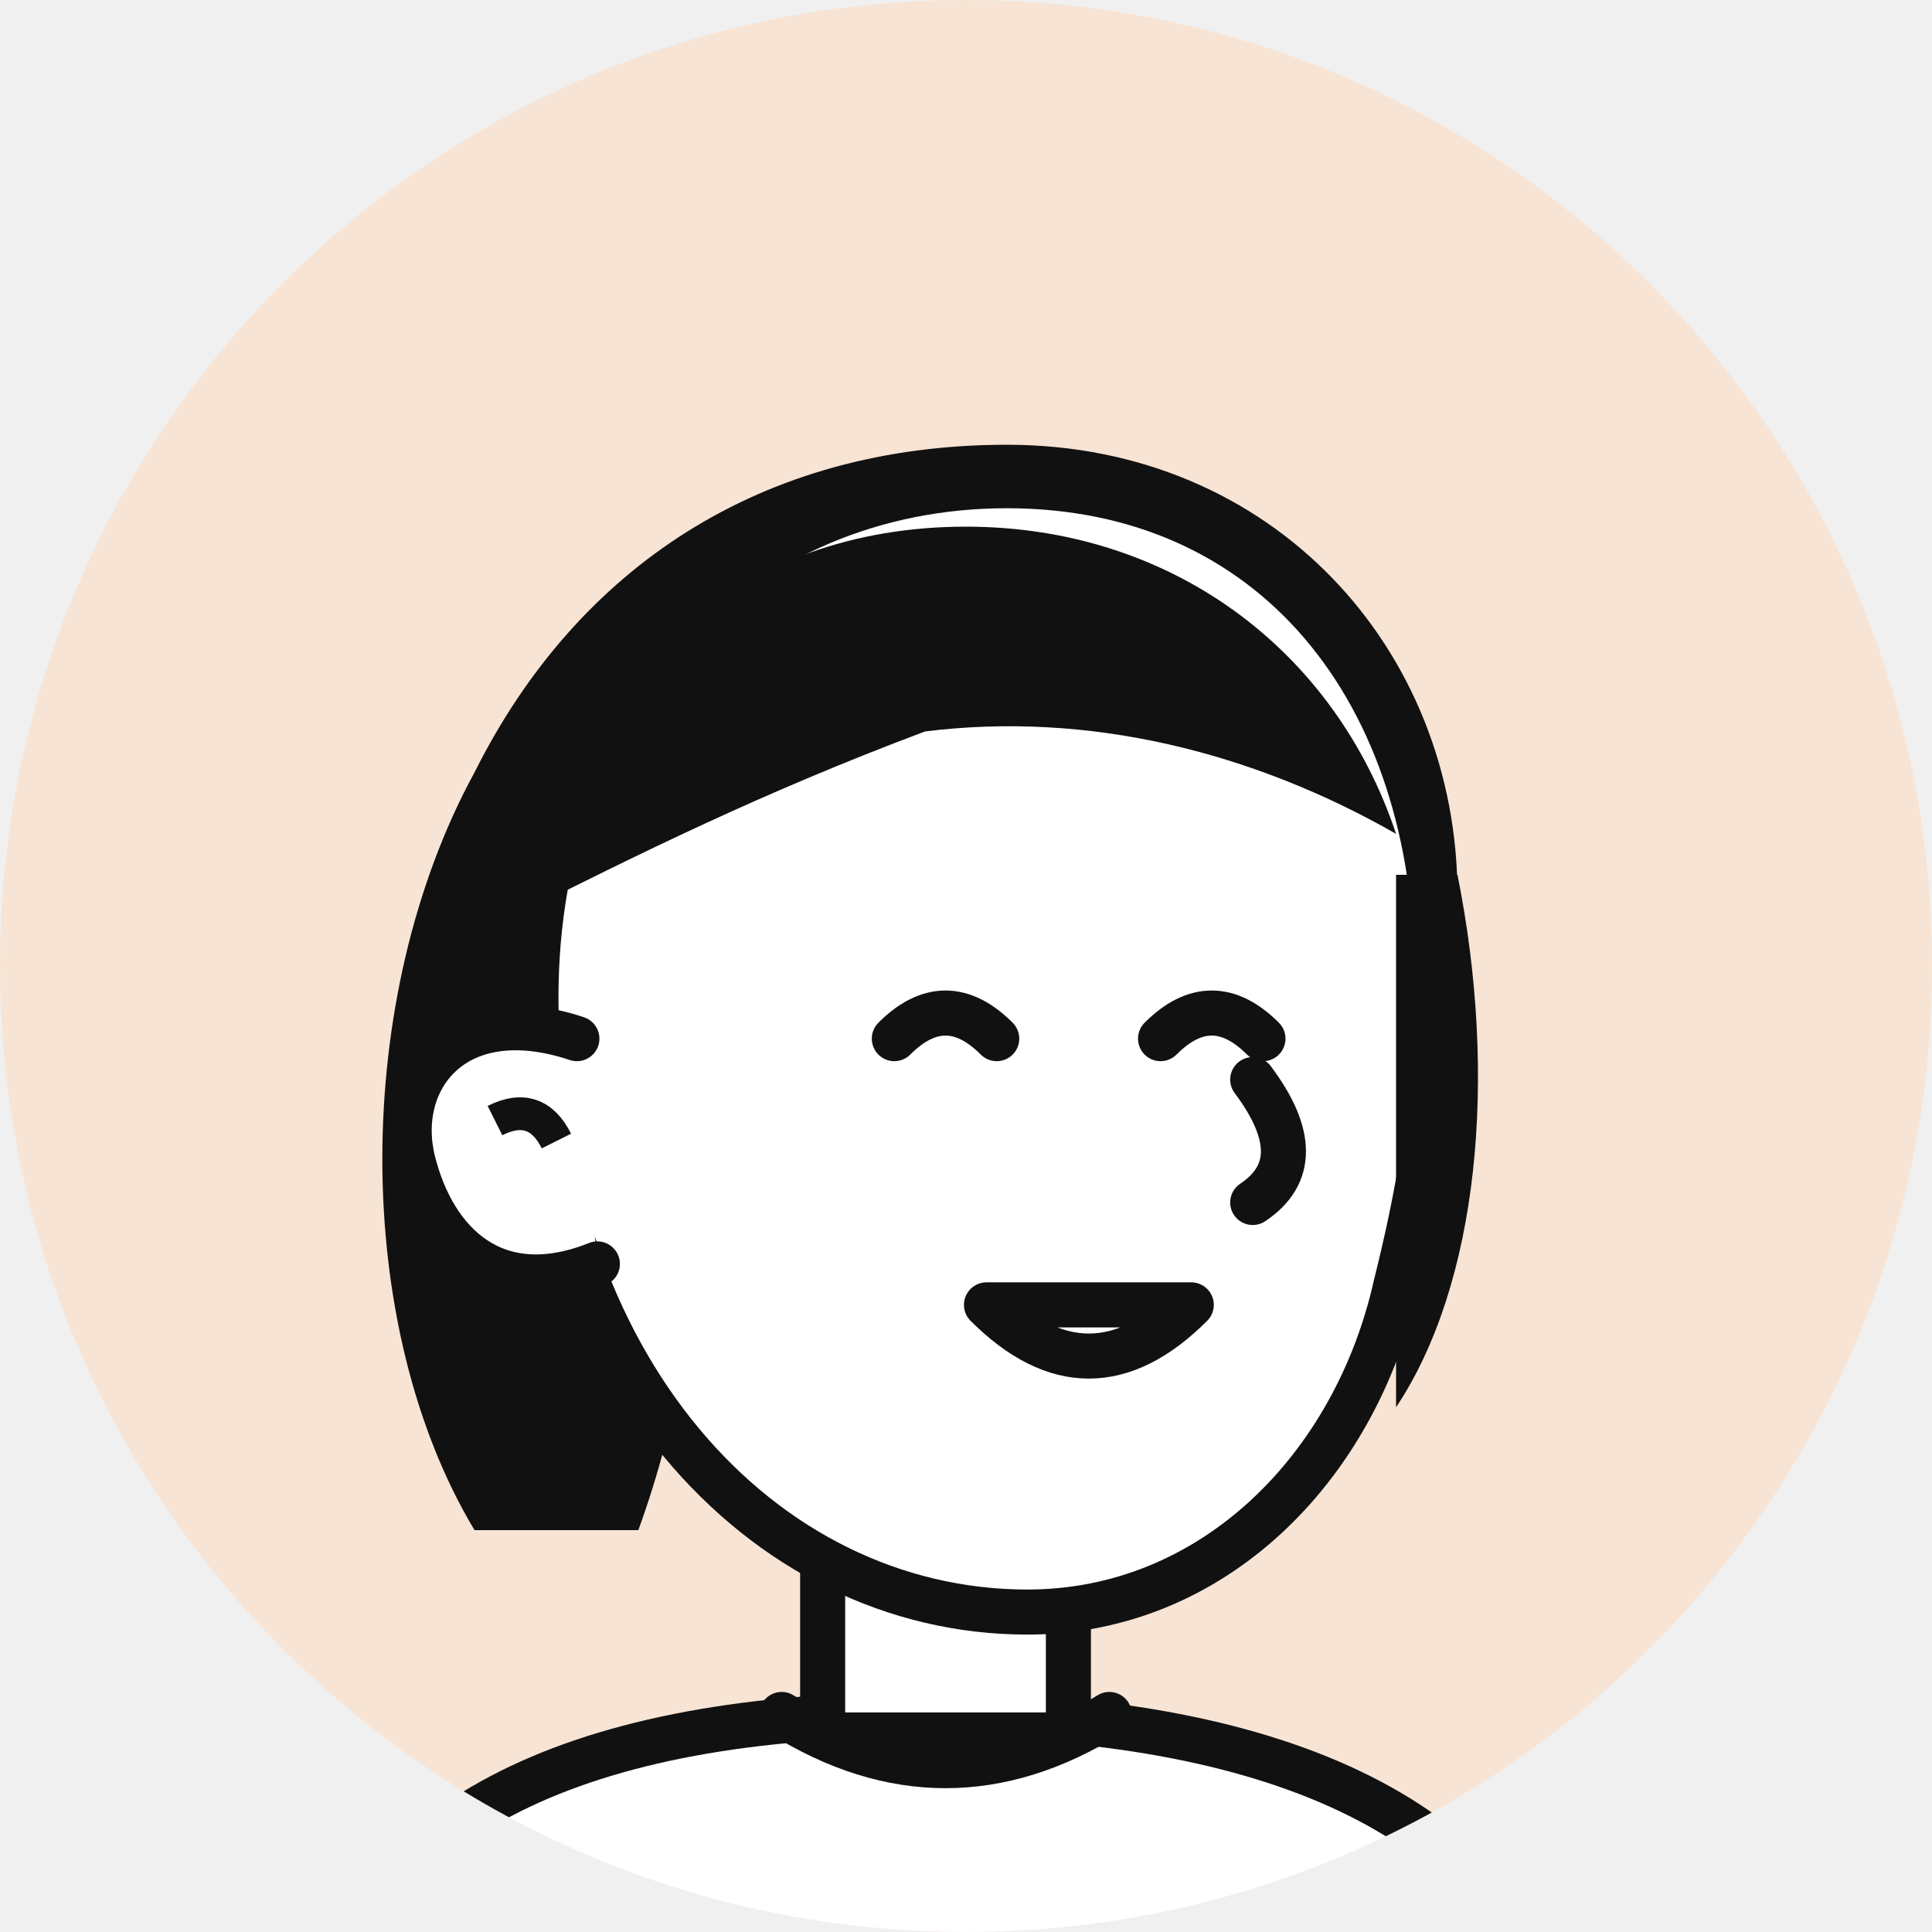
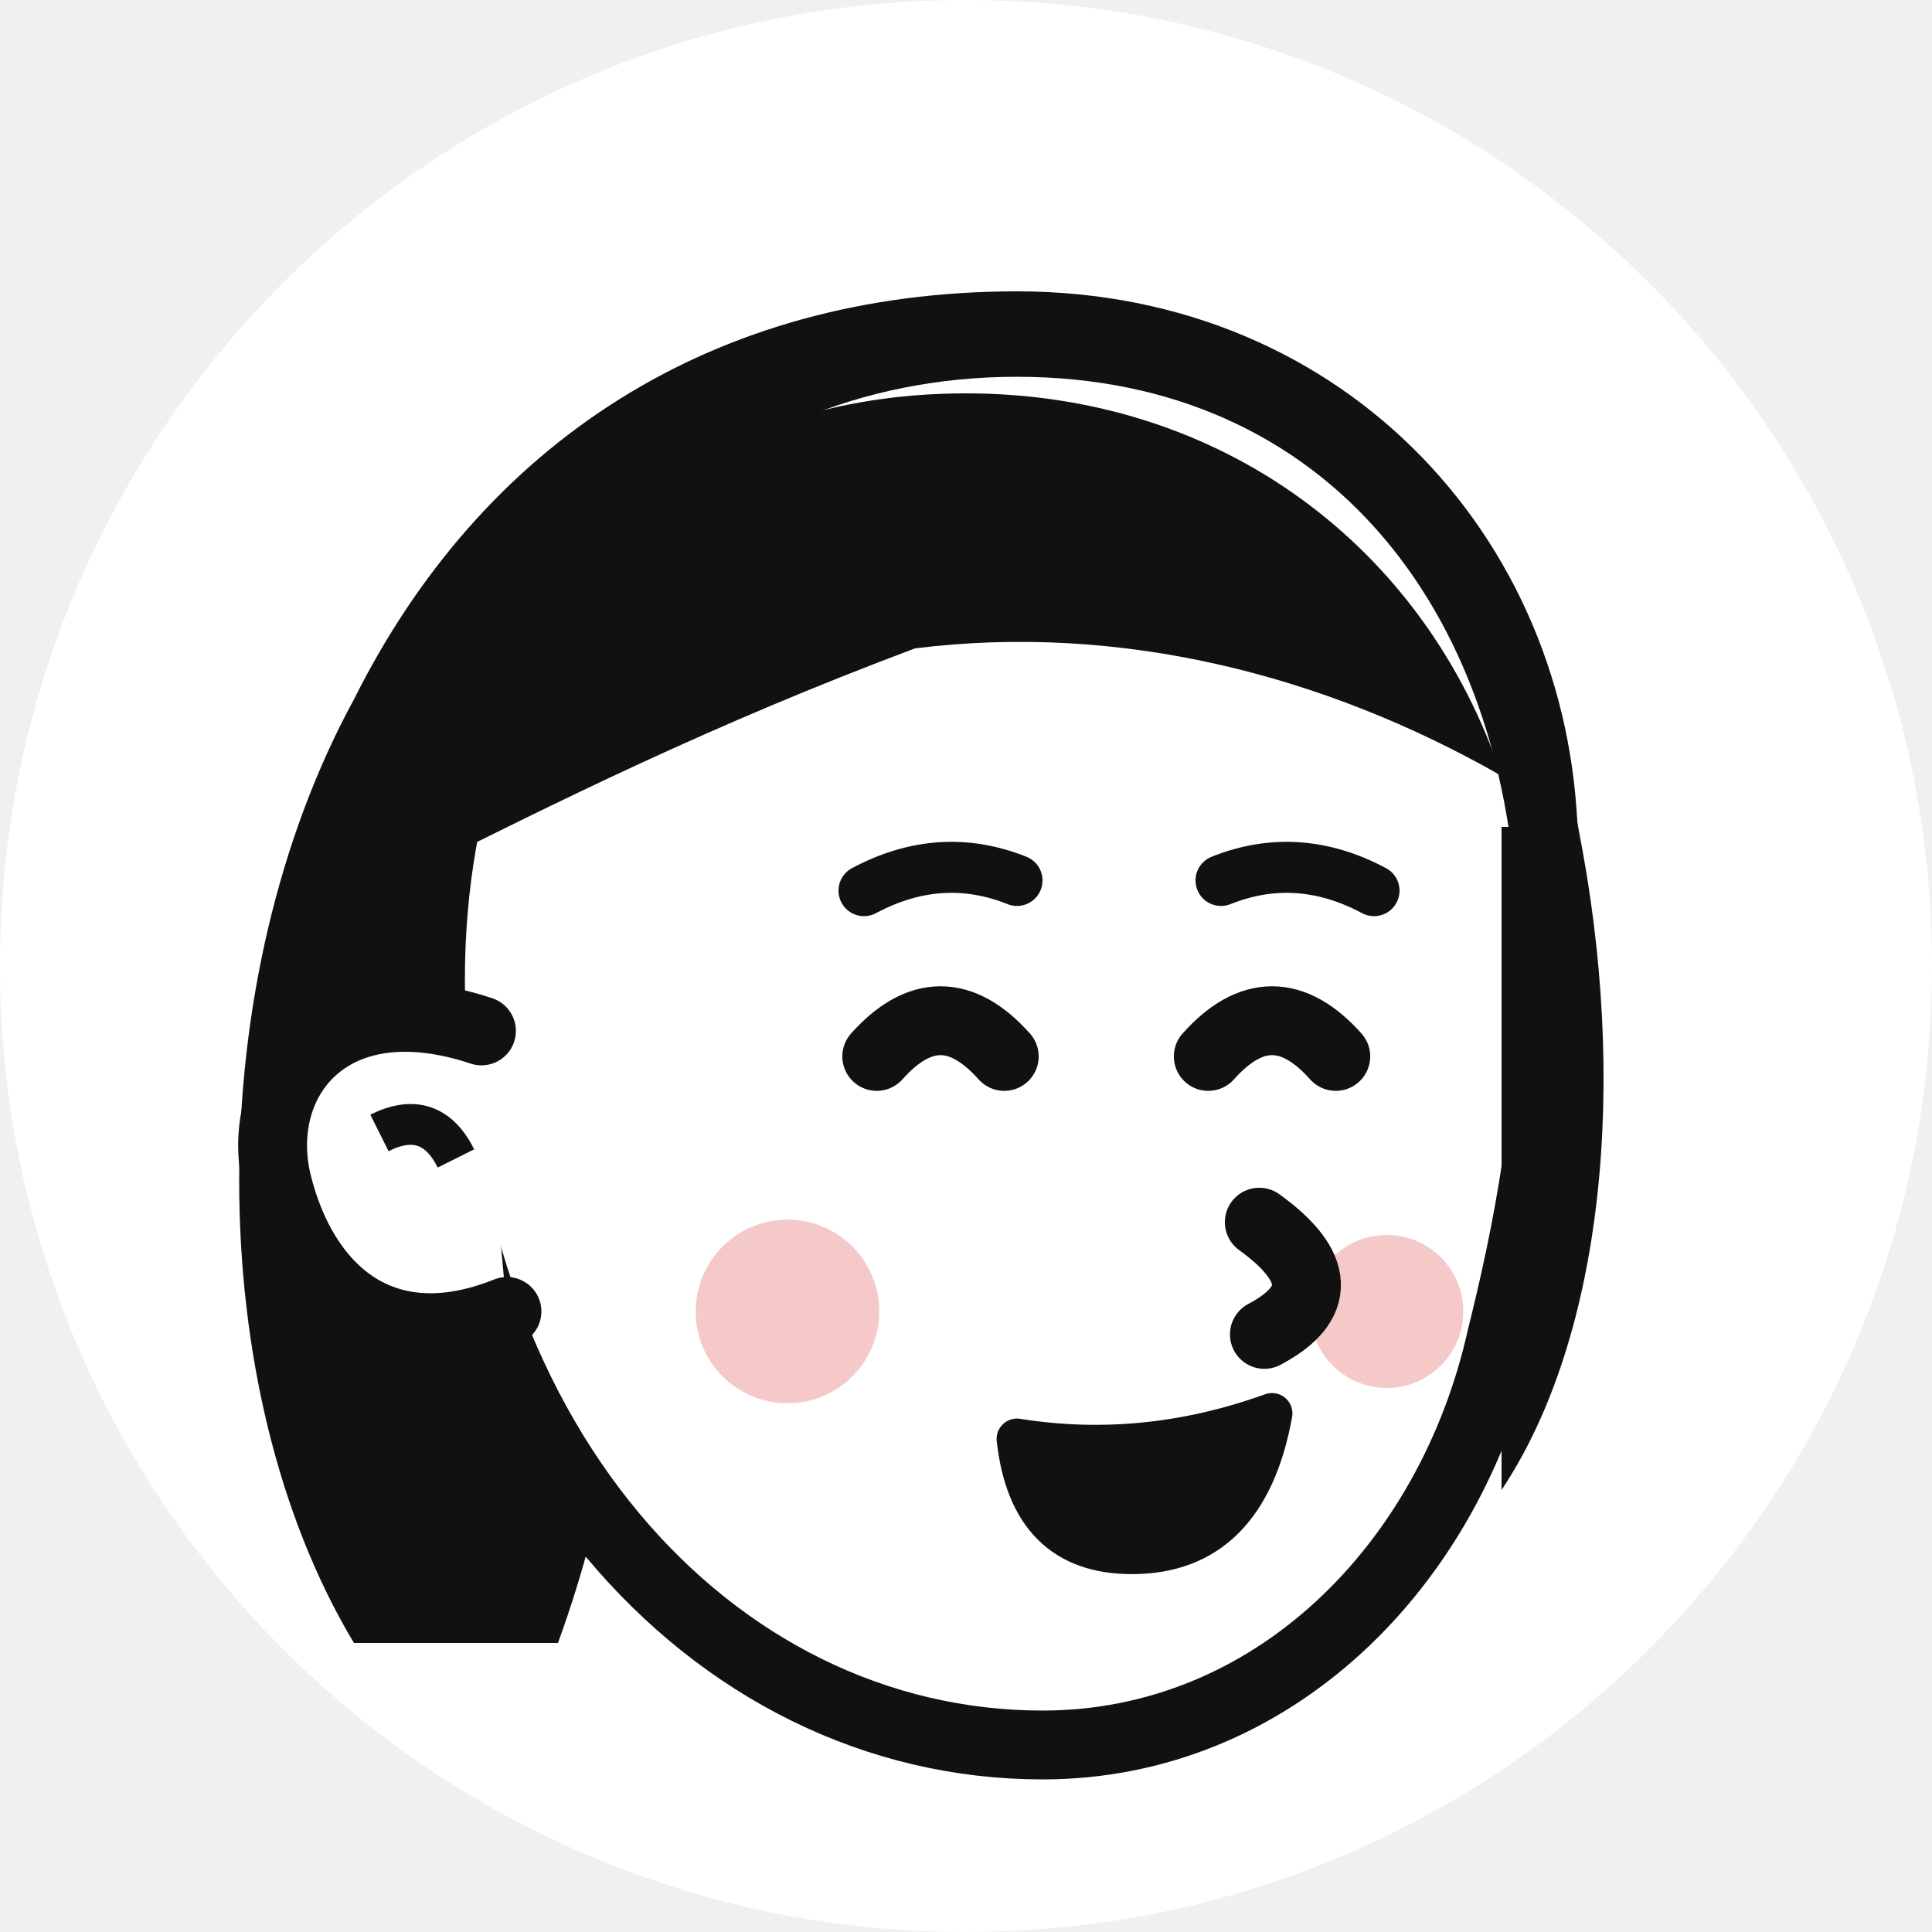
<svg xmlns="http://www.w3.org/2000/svg" viewBox="0 0 100 100">
  <defs>
    <clipPath id="c10">
      <circle cx="50" cy="50" r="50" />
    </clipPath>
  </defs>
  <g clip-path="url(#c10)">
-     <rect width="100" height="100" fill="#F8E4D4" />
-     <g transform="translate(50 58) scale(1.06) translate(-52 -56)">
+     <rect width="100" height="100" fill="#fff" />
+     <g transform="translate(50 56) scale(1.32) translate(-52 -54)">
      <path d="M28 76c-6-10-6-26 0-37 5-10 14-16 26-16 13 0 22 10 22 22-6-4-12-6-18-5-6 3-12 4-19 3 0 12 1 22-3 33z" fill="#111" />
-       <path d="M20 100c3-10 13-15 30-15s28 5 31 15" fill="#fff" stroke="#111" stroke-width="2.2" stroke-linecap="round" stroke-linejoin="round" />
-       <path d="M43 85q8 5 16 0" fill="none" stroke="#111" stroke-width="2.2" stroke-linecap="round" stroke-linejoin="round" />
-       <path d="M45 76v10h12v-7" fill="#fff" stroke="#111" stroke-width="2.2" stroke-linecap="round" stroke-linejoin="round" />
-       <path d="M31 50c0-15 10-25 23-25s21 10 21 24c0 6-1 11-2 15-2 9-9 16-18 16-13 0-24-12-24-30z" fill="#fff" stroke="#111" stroke-width="2.2" stroke-linecap="round" stroke-linejoin="round" />
-       <path d="M33 52c-6-2-9 2-8 6s4 7 9 5" fill="#fff" stroke="#111" stroke-width="2.2" stroke-linecap="round" stroke-linejoin="round" />
+       <path d="M31 50c0-15 10-25 23-25s21 10 21 24c0 6-1 11-2 15-2 9-9 16-18 16-13 0-24-12-24-30z" fill="#fff" stroke="#111" stroke-width="2.7" stroke-linecap="round" stroke-linejoin="round" />
+       <path d="M33 52c-6-2-9 2-8 6s4 7 9 5" fill="#fff" stroke="#111" stroke-width="2.7" stroke-linecap="round" stroke-linejoin="round" />
      <path d="M29 56q2-1 3 1" fill="none" stroke="#111" stroke-width="1.6" />
-       <path d="M48.5 52q2.5-2.5 5 0M61.5 52q2.5-2.5 5 0" fill="none" stroke="#111" stroke-width="2.2" stroke-linecap="round" stroke-linejoin="round" />
-       <path d="M66 54q3 4 0 6" fill="none" stroke="#111" stroke-width="2.2" stroke-linecap="round" stroke-linejoin="round" />
-       <path d="M53 65q5 5 10 0z" fill="#fff" stroke="#111" stroke-width="2.2" stroke-linecap="round" stroke-linejoin="round" />
+       <circle cx="45" cy="63" r="3.6" fill="#F6C9C9" />
+       <circle cx="68.5" cy="63" r="3" fill="#F6C9C9" />
+       <path d="M48.5 53q2.5-2.8 5 0M61.5 53q2.5-2.8 5 0" fill="none" stroke="#111" stroke-width="2.7" stroke-linecap="round" stroke-linejoin="round" />
+       <path d="M48 46.5q3-1.6 6-.4M62 46.1q3-1.2 6 .4" fill="none" stroke="#111" stroke-width="2" stroke-linecap="round" />
+       <path d="M63.5 59.5q3.6 2.6.2 4.4" fill="none" stroke="#111" stroke-width="2.7" stroke-linecap="round" stroke-linejoin="round" />
+       <path d="M54 68q5 .8 10-1q-1 5.5-5.5 5.5q-4 0-4.5-4.5z" fill="#111" stroke="#111" stroke-width="1.6" stroke-linejoin="round" />
      <path d="M73 44v26c4-6 5-16 3-26z" fill="#111" />
      <path d="M30 46c3-12 11-19 22-19 10 0 18 6 21 15-7-4-15-6-23-5-8 3-14 6-20 9z" fill="#111" />
-       <circle cx="29" cy="66" r="2.2" fill="none" stroke="#111" stroke-width="2.2" stroke-linecap="round" stroke-linejoin="round" />
+       <circle cx="29" cy="66" r="2.2" fill="none" stroke="#111" stroke-width="2.7" stroke-linecap="round" stroke-linejoin="round" />
    </g>
  </g>
</svg>
